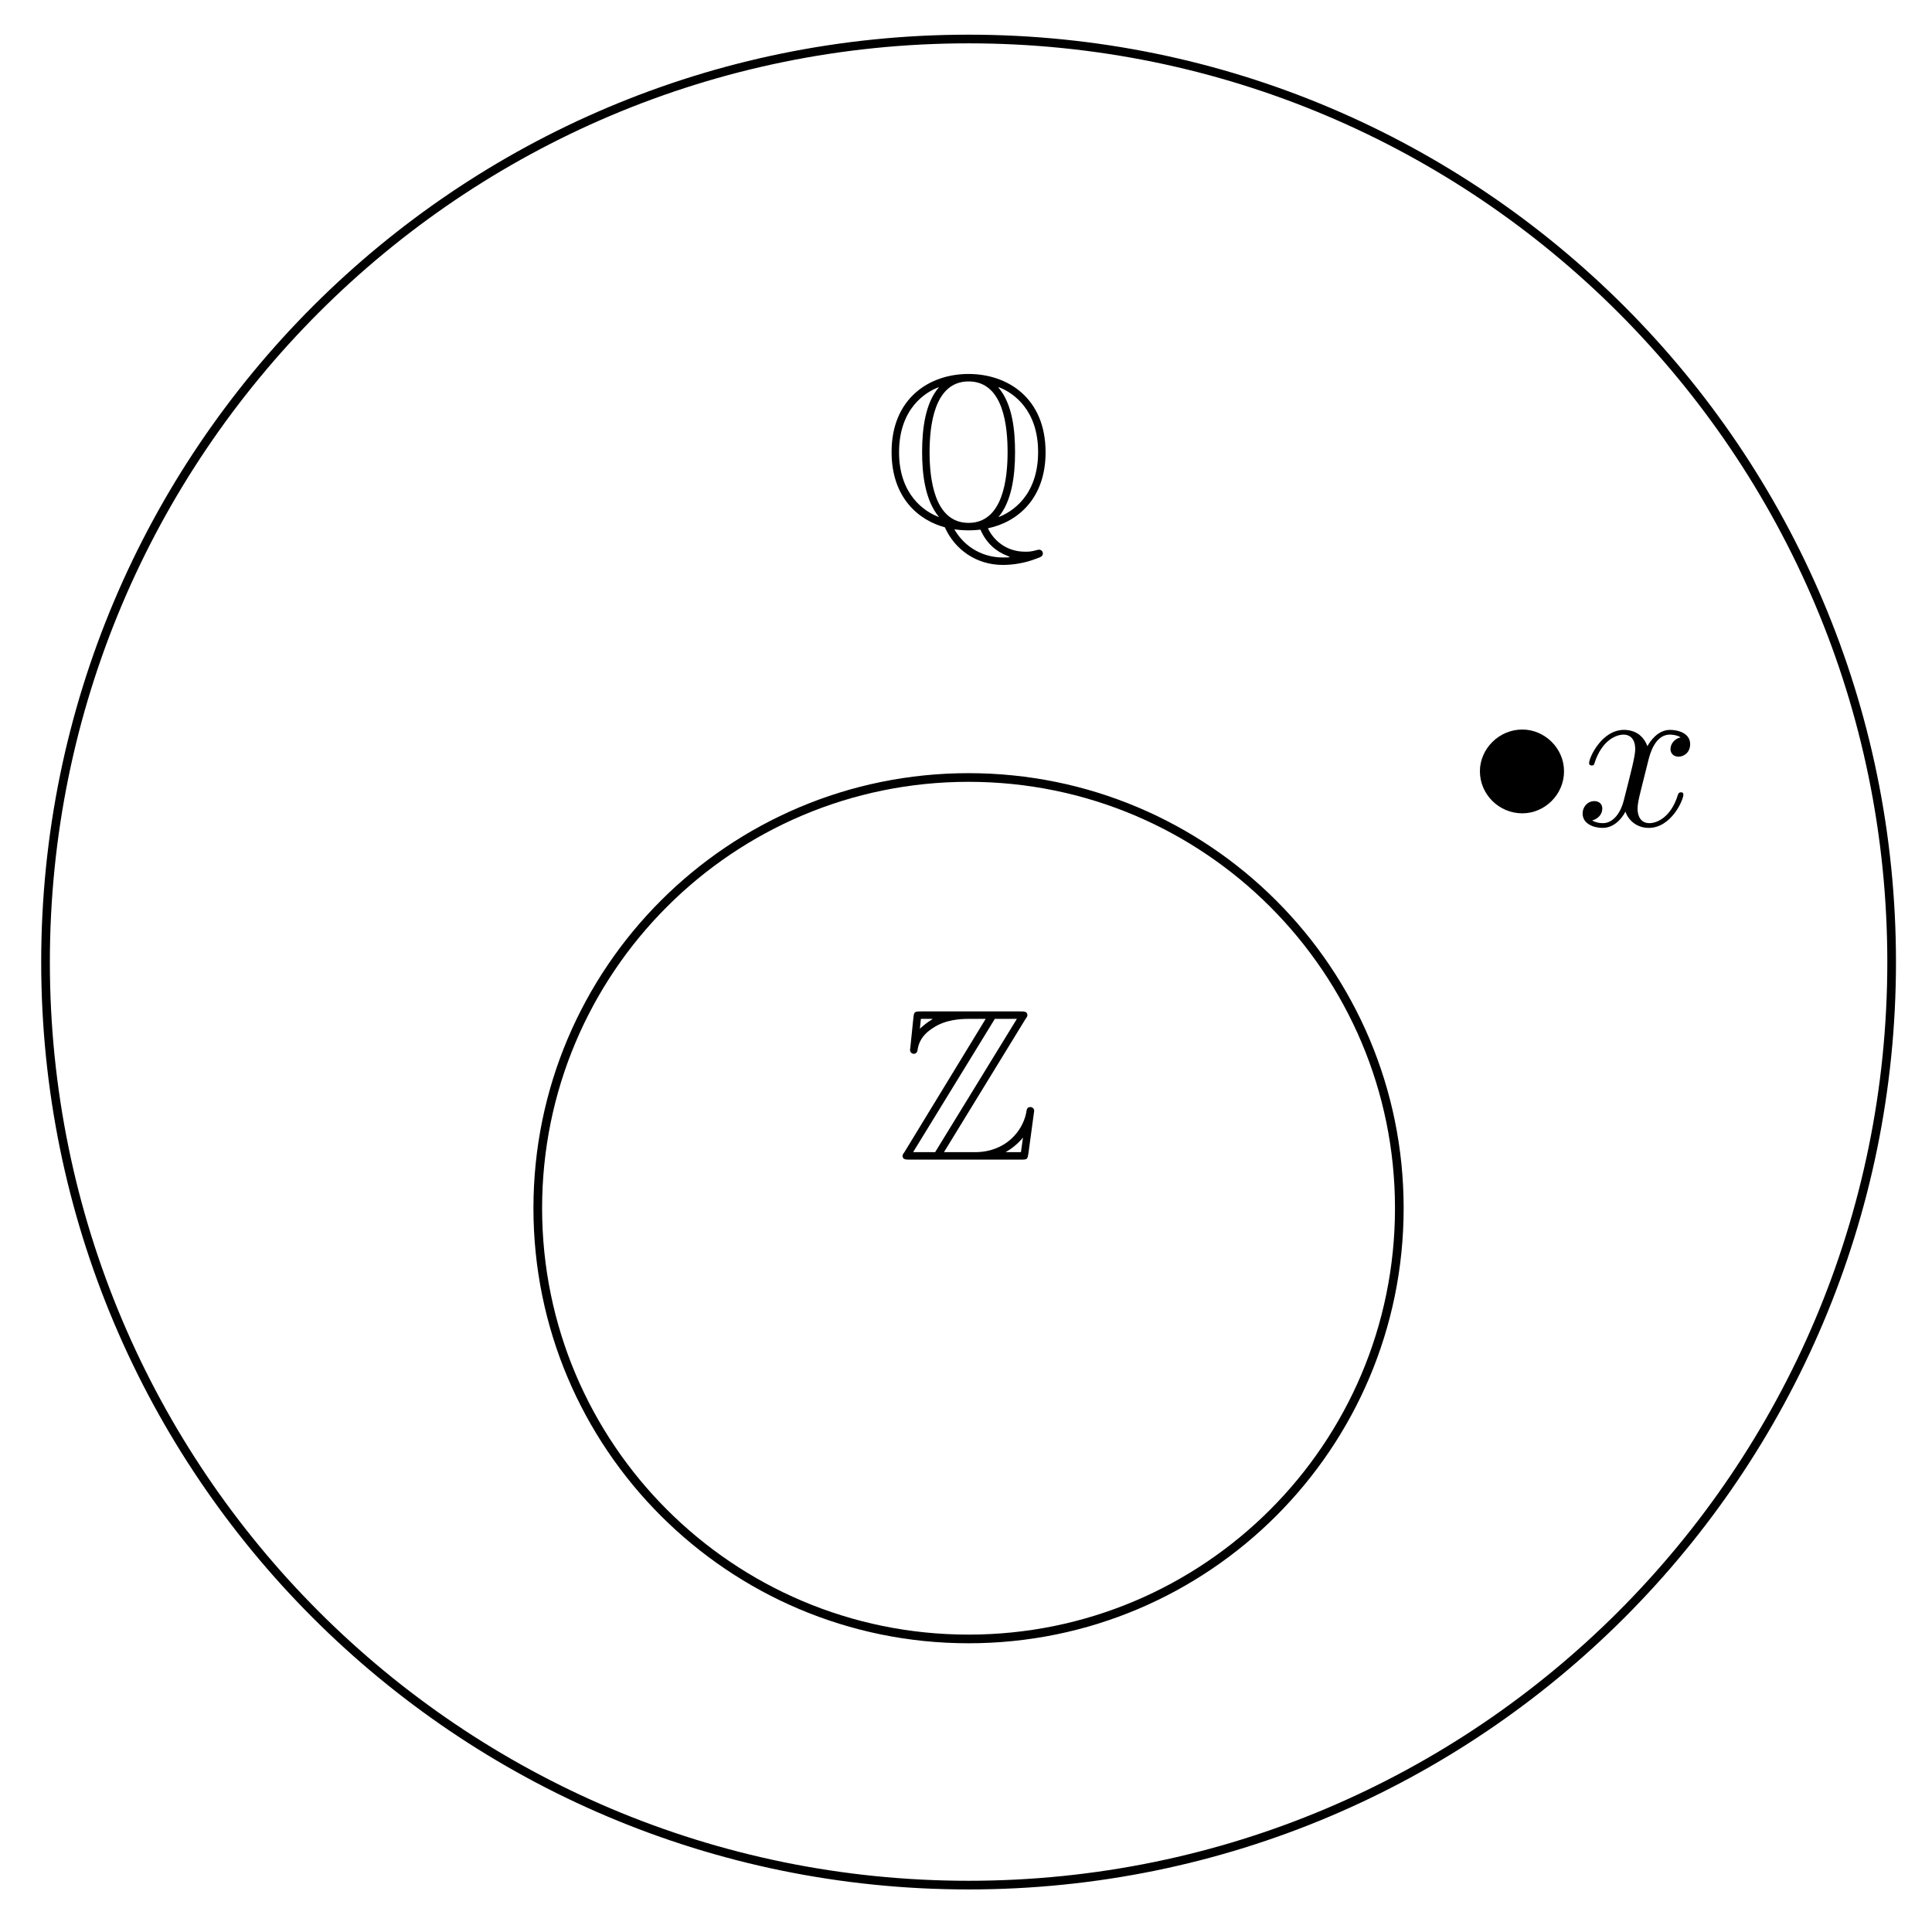
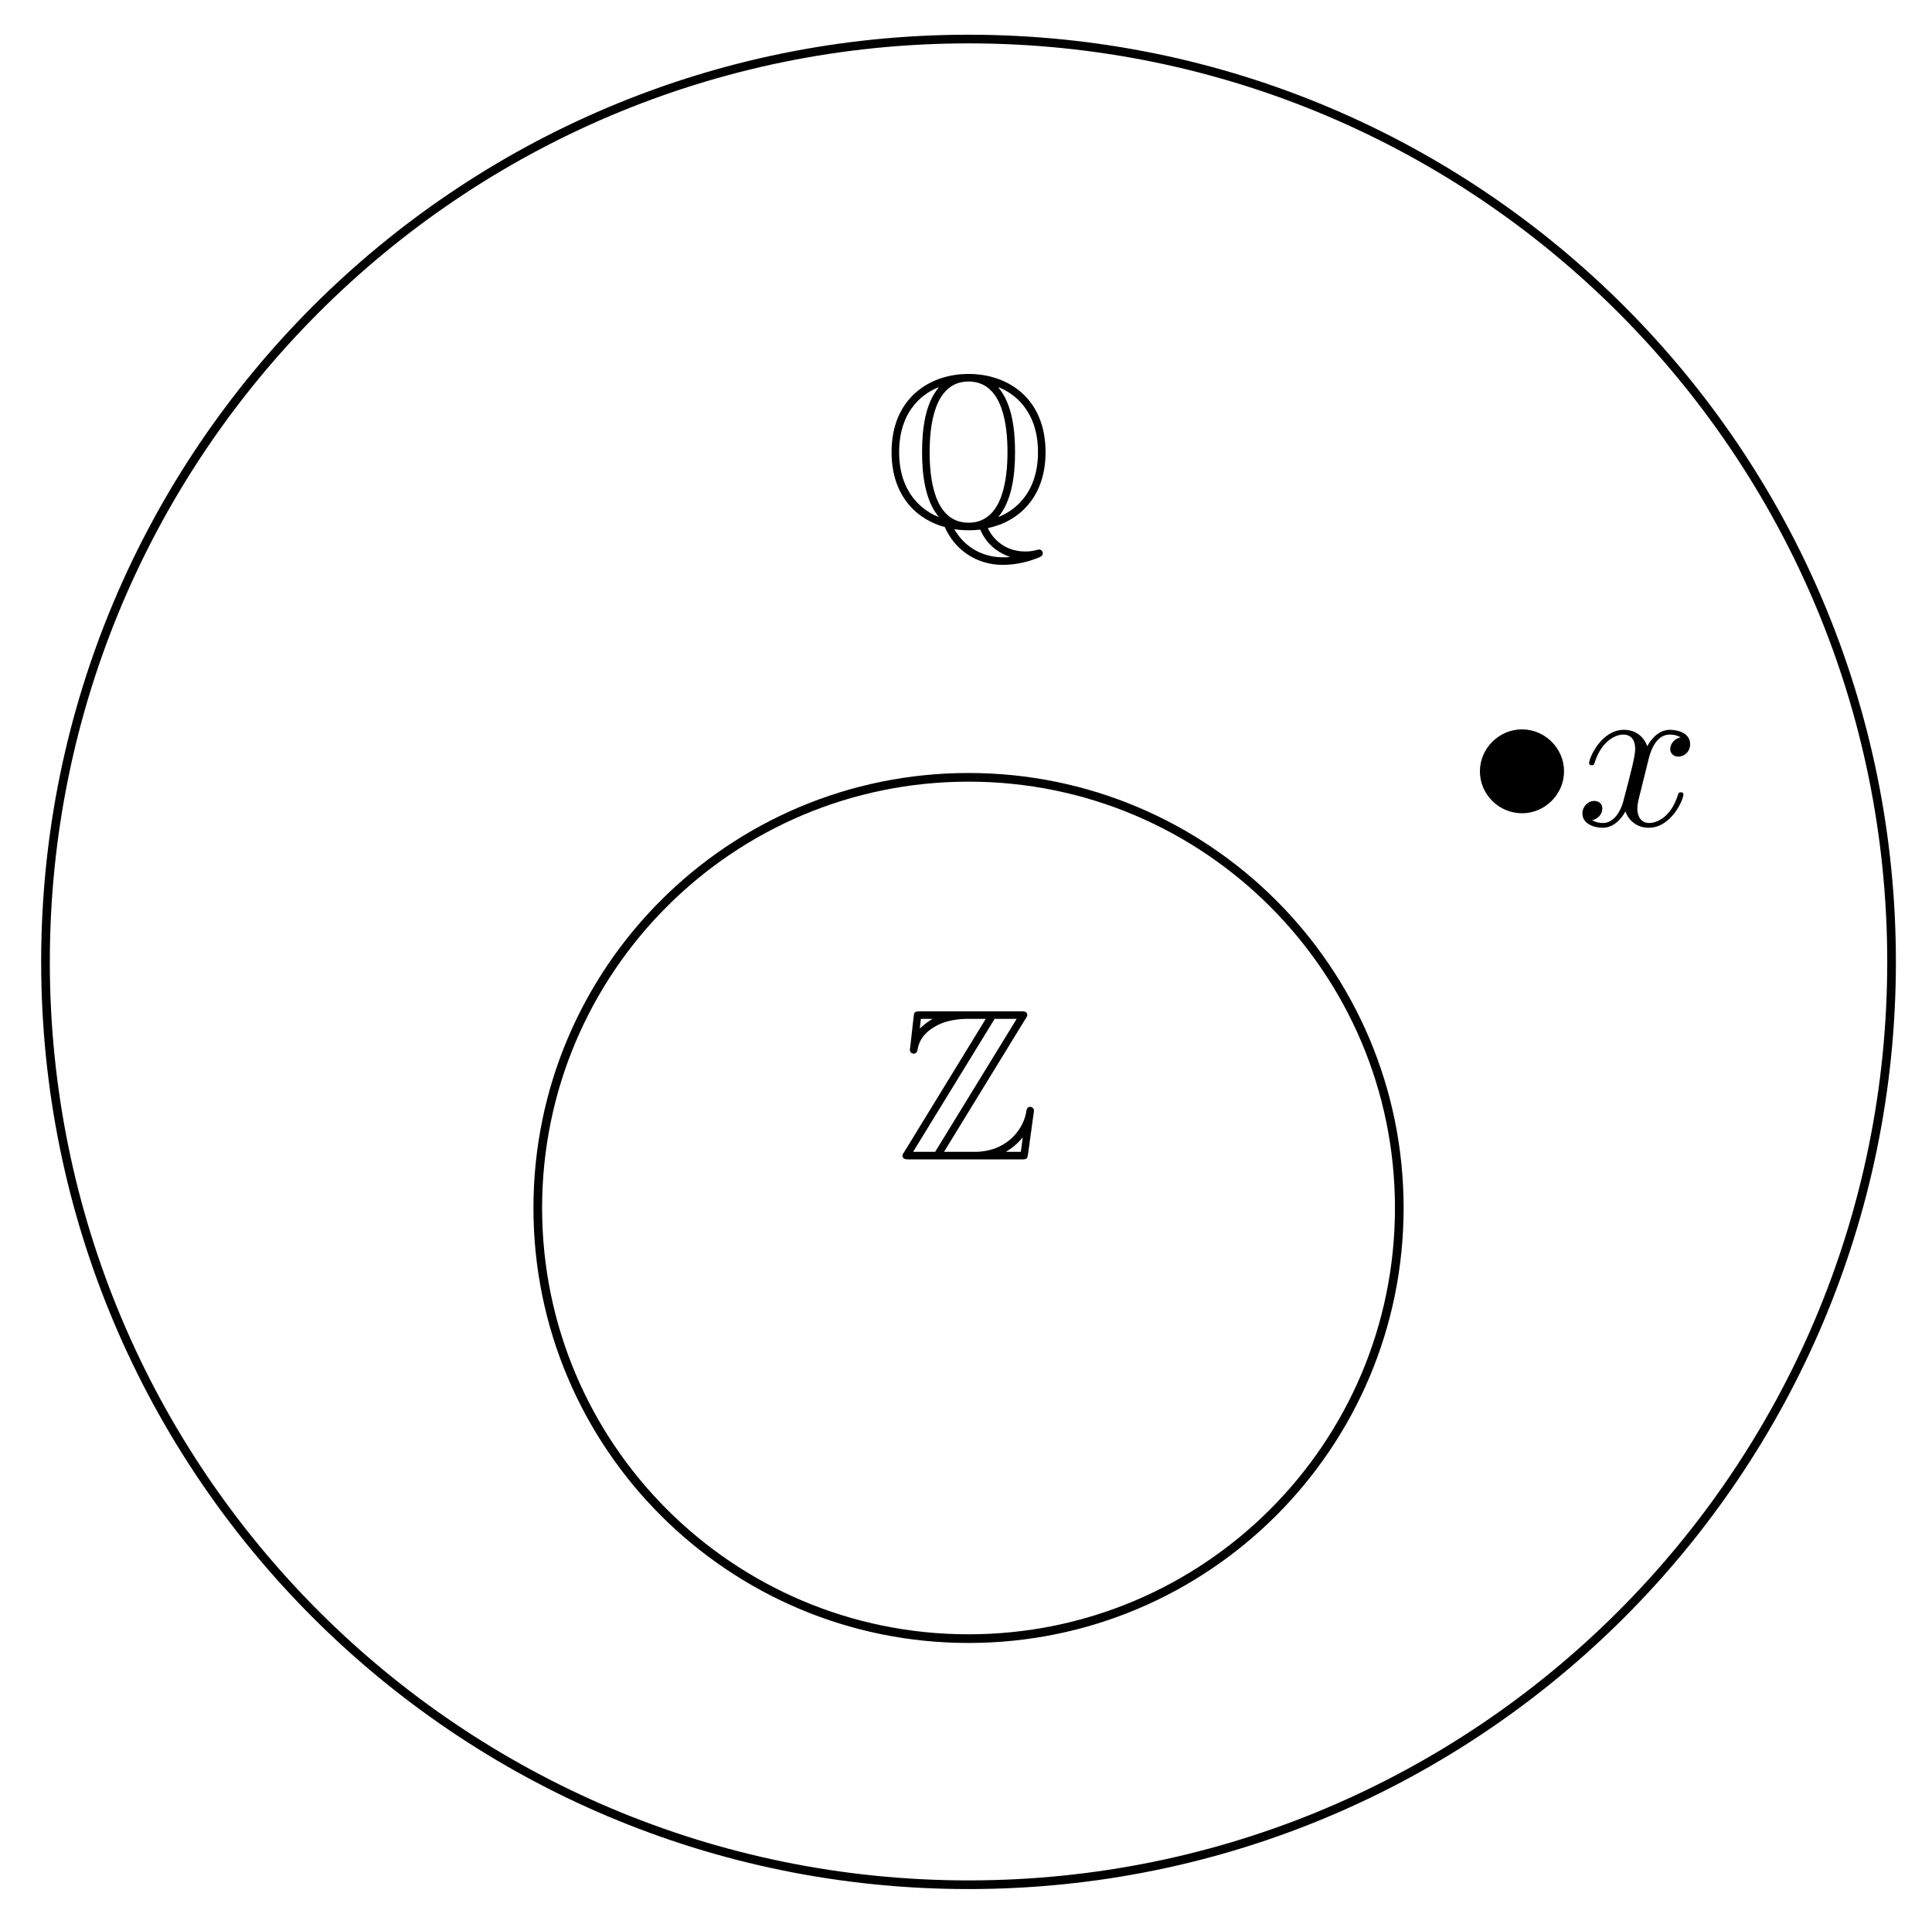
- <svg xmlns="http://www.w3.org/2000/svg" xmlns:xlink="http://www.w3.org/1999/xlink" width="89pt" height="89pt" viewBox="0 0 89 89" version="1.1">
+ <svg xmlns="http://www.w3.org/2000/svg" xmlns:xlink="http://www.w3.org/1999/xlink" version="1.1" width="89" height="88" viewBox="0 0 89 88">
  <defs>
-     <g>
-       <symbol overflow="visible" id="glyph0-0">
-         <path style="stroke:none;" d="" />
-       </symbol>
-       <symbol overflow="visible" id="glyph0-1">
-         <path style="stroke:none;" d="M 5.938 -6.469 C 6.031 -6.594 6.031 -6.625 6.031 -6.656 C 6.031 -6.828 5.875 -6.828 5.703 -6.828 L 1.141 -6.828 C 0.812 -6.828 0.812 -6.797 0.781 -6.547 L 0.641 -5.188 L 0.625 -5.062 C 0.625 -4.922 0.734 -4.875 0.797 -4.875 C 0.891 -4.875 0.953 -4.938 0.969 -5.031 C 1 -5.266 1.094 -5.703 1.703 -6.078 C 2.266 -6.453 2.969 -6.484 3.312 -6.484 L 4.109 -6.484 L 0.375 -0.359 C 0.281 -0.234 0.281 -0.203 0.281 -0.172 C 0.281 0 0.438 0 0.625 0 L 5.734 0 C 6.031 0 6.031 -0.016 6.078 -0.281 L 6.344 -2.25 C 6.344 -2.359 6.25 -2.422 6.172 -2.422 C 6.016 -2.422 6 -2.328 5.969 -2.125 C 5.797 -1.312 5.031 -0.344 3.609 -0.344 L 2.188 -0.344 Z M 1.125 -6.484 L 1.656 -6.484 L 1.656 -6.469 C 1.391 -6.312 1.203 -6.141 1.078 -6.031 Z M 4.531 -6.484 L 5.547 -6.484 L 1.781 -0.344 L 0.766 -0.344 Z M 5.047 -0.359 C 5.328 -0.516 5.594 -0.734 5.828 -1.016 C 5.797 -0.812 5.781 -0.703 5.734 -0.344 L 5.047 -0.344 Z M 5.047 -0.359 " />
-       </symbol>
-       <symbol overflow="visible" id="glyph0-2">
-         <path style="stroke:none;" d="M 4.766 0.094 C 6.172 -0.203 7.422 -1.312 7.422 -3.406 C 7.422 -5.922 5.656 -7.016 3.875 -7.016 C 2.047 -7.016 0.328 -5.875 0.328 -3.422 C 0.328 -1.281 1.609 -0.266 2.781 0.047 C 3.234 1.062 4.219 1.781 5.453 1.781 C 5.953 1.781 6.5 1.688 7.016 1.484 C 7.203 1.422 7.297 1.375 7.297 1.25 C 7.297 1.141 7.203 1.078 7.125 1.078 C 7.109 1.078 7.094 1.078 7.031 1.094 C 6.75 1.172 6.641 1.172 6.484 1.172 C 5.562 1.172 5 0.594 4.766 0.094 Z M 2.5 -6.391 C 1.891 -5.688 1.734 -4.516 1.734 -3.422 C 1.734 -2.438 1.859 -1.203 2.516 -0.422 C 1.828 -0.672 0.672 -1.469 0.672 -3.406 C 0.672 -5.438 1.906 -6.188 2.5 -6.406 Z M 5.266 -6.406 C 5.938 -6.156 7.078 -5.359 7.078 -3.422 C 7.078 -1.391 5.844 -0.641 5.25 -0.422 C 5.859 -1.141 6.016 -2.312 6.016 -3.406 C 6.016 -4.391 5.906 -5.625 5.25 -6.391 Z M 3.875 -0.156 C 2.266 -0.156 2.078 -2.266 2.078 -3.406 C 2.078 -4.609 2.281 -6.672 3.875 -6.672 C 5.5 -6.672 5.672 -4.562 5.672 -3.422 C 5.672 -2.219 5.469 -0.156 3.875 -0.156 Z M 3.219 0.141 C 3.5 0.188 3.875 0.188 3.875 0.188 C 3.922 0.188 4.141 0.188 4.422 0.156 C 4.688 0.781 5.156 1.172 5.656 1.359 C 5.75 1.406 5.766 1.406 5.766 1.422 C 5.766 1.438 5.578 1.438 5.453 1.438 C 4.609 1.438 3.734 1.031 3.219 0.141 Z M 3.219 0.141 " />
-       </symbol>
-       <symbol overflow="visible" id="glyph1-0">
-         <path style="stroke:none;" d="" />
-       </symbol>
-       <symbol overflow="visible" id="glyph1-1">
-         <path style="stroke:none;" d="M 4.422 -2.5 C 4.422 -3.562 3.531 -4.422 2.5 -4.422 C 1.422 -4.422 0.547 -3.531 0.547 -2.5 C 0.547 -1.438 1.422 -0.562 2.5 -0.562 C 3.531 -0.562 4.422 -1.422 4.422 -2.5 Z M 4.422 -2.5 " />
-       </symbol>
-       <symbol overflow="visible" id="glyph2-0">
-         <path style="stroke:none;" d="" />
-       </symbol>
-       <symbol overflow="visible" id="glyph2-1">
-         <path style="stroke:none;" d="M 3.328 -3.016 C 3.391 -3.266 3.625 -4.188 4.312 -4.188 C 4.359 -4.188 4.609 -4.188 4.812 -4.062 C 4.531 -4 4.344 -3.766 4.344 -3.516 C 4.344 -3.359 4.453 -3.172 4.719 -3.172 C 4.938 -3.172 5.25 -3.344 5.25 -3.75 C 5.25 -4.266 4.672 -4.406 4.328 -4.406 C 3.75 -4.406 3.406 -3.875 3.281 -3.656 C 3.031 -4.312 2.5 -4.406 2.203 -4.406 C 1.172 -4.406 0.594 -3.125 0.594 -2.875 C 0.594 -2.766 0.703 -2.766 0.719 -2.766 C 0.797 -2.766 0.828 -2.797 0.844 -2.875 C 1.188 -3.938 1.844 -4.188 2.188 -4.188 C 2.375 -4.188 2.719 -4.094 2.719 -3.516 C 2.719 -3.203 2.547 -2.547 2.188 -1.141 C 2.031 -0.531 1.672 -0.109 1.234 -0.109 C 1.172 -0.109 0.953 -0.109 0.734 -0.234 C 0.984 -0.297 1.203 -0.5 1.203 -0.781 C 1.203 -1.047 0.984 -1.125 0.844 -1.125 C 0.531 -1.125 0.297 -0.875 0.297 -0.547 C 0.297 -0.094 0.781 0.109 1.219 0.109 C 1.891 0.109 2.25 -0.594 2.266 -0.641 C 2.391 -0.281 2.75 0.109 3.344 0.109 C 4.375 0.109 4.938 -1.172 4.938 -1.422 C 4.938 -1.531 4.859 -1.531 4.828 -1.531 C 4.734 -1.531 4.719 -1.484 4.688 -1.422 C 4.359 -0.344 3.688 -0.109 3.375 -0.109 C 2.984 -0.109 2.828 -0.422 2.828 -0.766 C 2.828 -0.984 2.875 -1.203 2.984 -1.641 Z M 3.328 -3.016 " />
-       </symbol>
-     </g>
+     <path id="font_1_2" d="M.596 .649C.605 .662 .605 .664 .605 .667 .605 .685 .59 .685 .572 .685H.114C.082 .685 .082 .682 .079 .656L.064 .521 .062 .508C.062 .494 .073 .489 .08 .489 .089 .489 .095 .496 .097 .504 .101 .528 .11 .572 .171 .61 .228 .647 .298 .65 .332 .65H.413L.037 .036C.028 .023 .028 .021 .028 .018 .028 0 .044 0 .062 0H.575C.605 0 .605 .002 .609 .028L.636 .225C.636 .236 .627 .243 .619 .243 .604 .243 .602 .233 .599 .213 .582 .131 .504 .035 .362 .035H.22L.596 .649M.113 .65H.166V.649C.139 .634 .12 .616 .108 .605L.113 .65M.454 .65H.556L.179 .035H.077L.454 .65M.507 .036C.535 .052 .561 .074 .584 .102 .582 .082 .58 .071 .575 .035H.507V.036Z" />
+     <path id="font_1_1" d="M.478-.009C.619 .02 .745 .132 .745 .342 .745 .594 .568 .704 .389 .704 .206 .704 .033 .589 .033 .343 .033 .129 .161 .027 .279-.004 .324-.107 .423-.179 .547-.179 .597-.179 .652-.169 .704-.149 .722-.142 .732-.138 .732-.126 .732-.114 .723-.108 .715-.108 .713-.108 .712-.108 .705-.11 .677-.117 .666-.117 .65-.117 .558-.117 .501-.059 .478-.009M.251 .641C.19 .57 .174 .453 .174 .343 .174 .245 .186 .12 .252 .042 .183 .068 .068 .148 .068 .342 .068 .546 .192 .62 .25 .642L.251 .641M.528 .642C.595 .617 .71 .537 .71 .343 .71 .139 .586 .065 .526 .042 .588 .115 .604 .232 .604 .342 .604 .44 .592 .565 .527 .641L.528 .642M.389 .016C.227 .016 .209 .228 .209 .342 .209 .462 .229 .669 .389 .669 .551 .669 .569 .457 .569 .343 .569 .223 .549 .016 .389 .016M.323-.014C.351-.019 .388-.019 .389-.019 .394-.019 .415-.019 .443-.016 .47-.079 .517-.117 .567-.137 .577-.141 .578-.141 .578-.142 .578-.144 .56-.144 .547-.144 .462-.144 .375-.104 .323-.014Z" />
+     <path id="font_2_1" d="M.444 .25C.444 .357 .355 .444 .25 .444 .142 .444 .055 .355 .055 .25 .055 .144 .142 .056 .25 .056 .355 .056 .444 .143 .444 .25Z" />
+     <path id="font_3_1" d="M.334 .302C.34 .328 .363 .42 .433 .42 .438 .42 .462 .42 .483 .407 .455 .402 .435 .377 .435 .353 .435 .337 .446 .318 .473 .318 .495 .318 .527 .336 .527 .376 .527 .428 .468 .442 .434 .442 .376 .442 .341 .389 .329 .366 .304 .432 .25 .442 .221 .442 .117 .442 .06 .313 .06 .288 .06 .278 .07 .278 .072 .278 .08 .278 .083 .28 .085 .289 .119 .395 .185 .42 .219 .42 .238 .42 .273 .411 .273 .353 .273 .322 .256 .255 .219 .115 .203 .053 .168 .011 .124 .011 .118 .011 .095 .011 .074 .024 .099 .029 .121 .05 .121 .078 .121 .105 .099 .113 .084 .113 .054 .113 .029 .087 .029 .055 .029 .009 .079-.011 .123-.011 .189-.011 .225 .059 .228 .065 .24 .028 .276-.011 .336-.011 .439-.011 .496 .118 .496 .143 .496 .153 .487 .153 .484 .153 .475 .153 .473 .149 .471 .142 .438 .035 .37 .011 .338 .011 .299 .011 .283 .043 .283 .077 .283 .099 .289 .121 .3 .165L.334 .302Z" />
  </defs>
-   <g id="surface1">
-     <path style="fill:none;stroke-width:0.399;stroke-linecap:butt;stroke-linejoin:miter;stroke:rgb(0%,0%,0%);stroke-opacity:1;stroke-miterlimit:10;" d="M 19.843 -5.668 C 19.843 5.289 10.96 14.172 -0.001 14.172 C -10.957 14.172 -19.844 5.289 -19.844 -5.668 C -19.844 -16.629 -10.957 -25.512 -0.001 -25.512 C 10.96 -25.512 19.843 -16.629 19.843 -5.668 Z M 19.843 -5.668 " transform="matrix(1.00003,0,0,-1,44.61777,49.988)" />
-     <g style="fill:rgb(0%,0%,0%);fill-opacity:1;">
-       <use xlink:href="#glyph0-1" x="41.297" y="53.42" />
-     </g>
-     <path style="fill:none;stroke-width:0.399;stroke-linecap:butt;stroke-linejoin:miter;stroke:rgb(0%,0%,0%);stroke-opacity:1;stroke-miterlimit:10;" d="M 42.522 5.668 C 42.522 29.152 23.483 48.191 -0.001 48.191 C -23.484 48.191 -42.519 29.152 -42.519 5.668 C -42.519 -17.813 -23.484 -36.852 -0.001 -36.852 C 23.483 -36.852 42.522 -17.813 42.522 5.668 Z M 42.522 5.668 " transform="matrix(1.00003,0,0,-1,44.61777,49.988)" />
-     <g style="fill:rgb(0%,0%,0%);fill-opacity:1;">
-       <use xlink:href="#glyph0-2" x="40.744" y="24.243" />
-     </g>
-     <g style="fill:rgb(0%,0%,0%);fill-opacity:1;">
-       <use xlink:href="#glyph1-1" x="67.627" y="38.029" />
-     </g>
-     <g style="fill:rgb(0%,0%,0%);fill-opacity:1;">
-       <use xlink:href="#glyph2-1" x="72.609" y="38.029" />
-     </g>
-   </g>
+   <path transform="matrix(1.00002,0,0,-1,44.61652,49.988)" stroke-width=".399" stroke-linecap="butt" stroke-miterlimit="10" stroke-linejoin="miter" fill="none" stroke="#000000" d="M19.843-5.669C19.843 5.29 10.959 14.173 0 14.173-10.959 14.173-19.843 5.29-19.843-5.669-19.843-16.628-10.959-25.512 0-25.512 10.959-25.512 19.843-16.628 19.843-5.669ZM0-5.669" />
+   <use data-text="Z" xlink:href="#font_1_2" transform="matrix(9.962799,0,0,-9.9626,41.29545,53.42)" />
+   <path transform="matrix(1.00002,0,0,-1,44.61652,49.988)" stroke-width=".399" stroke-linecap="butt" stroke-miterlimit="10" stroke-linejoin="miter" fill="none" stroke="#000000" d="M42.52 5.669C42.52 29.153 23.484 48.189 0 48.189-23.484 48.189-42.52 29.153-42.52 5.669-42.52-17.814-23.484-36.851 0-36.851 23.484-36.851 42.52-17.814 42.52 5.669ZM0 5.669" />
+   <use data-text="Q" xlink:href="#font_1_1" transform="matrix(9.962799,0,0,-9.9626,40.74244,24.243)" />
+   <path transform="matrix(1.00002,0,0,-1,44.61652,49.988)" stroke-width=".399" stroke-linecap="butt" stroke-miterlimit="10" stroke-linejoin="miter" fill="none" stroke="#000000" d="" />
+   <use data-text="•" xlink:href="#font_2_1" transform="matrix(9.962799,0,0,-9.9626,67.62598,38.029)" />
+   <use data-text="x" xlink:href="#font_3_1" transform="matrix(9.962799,0,0,-9.9626,72.60707,38.029)" />
</svg>
